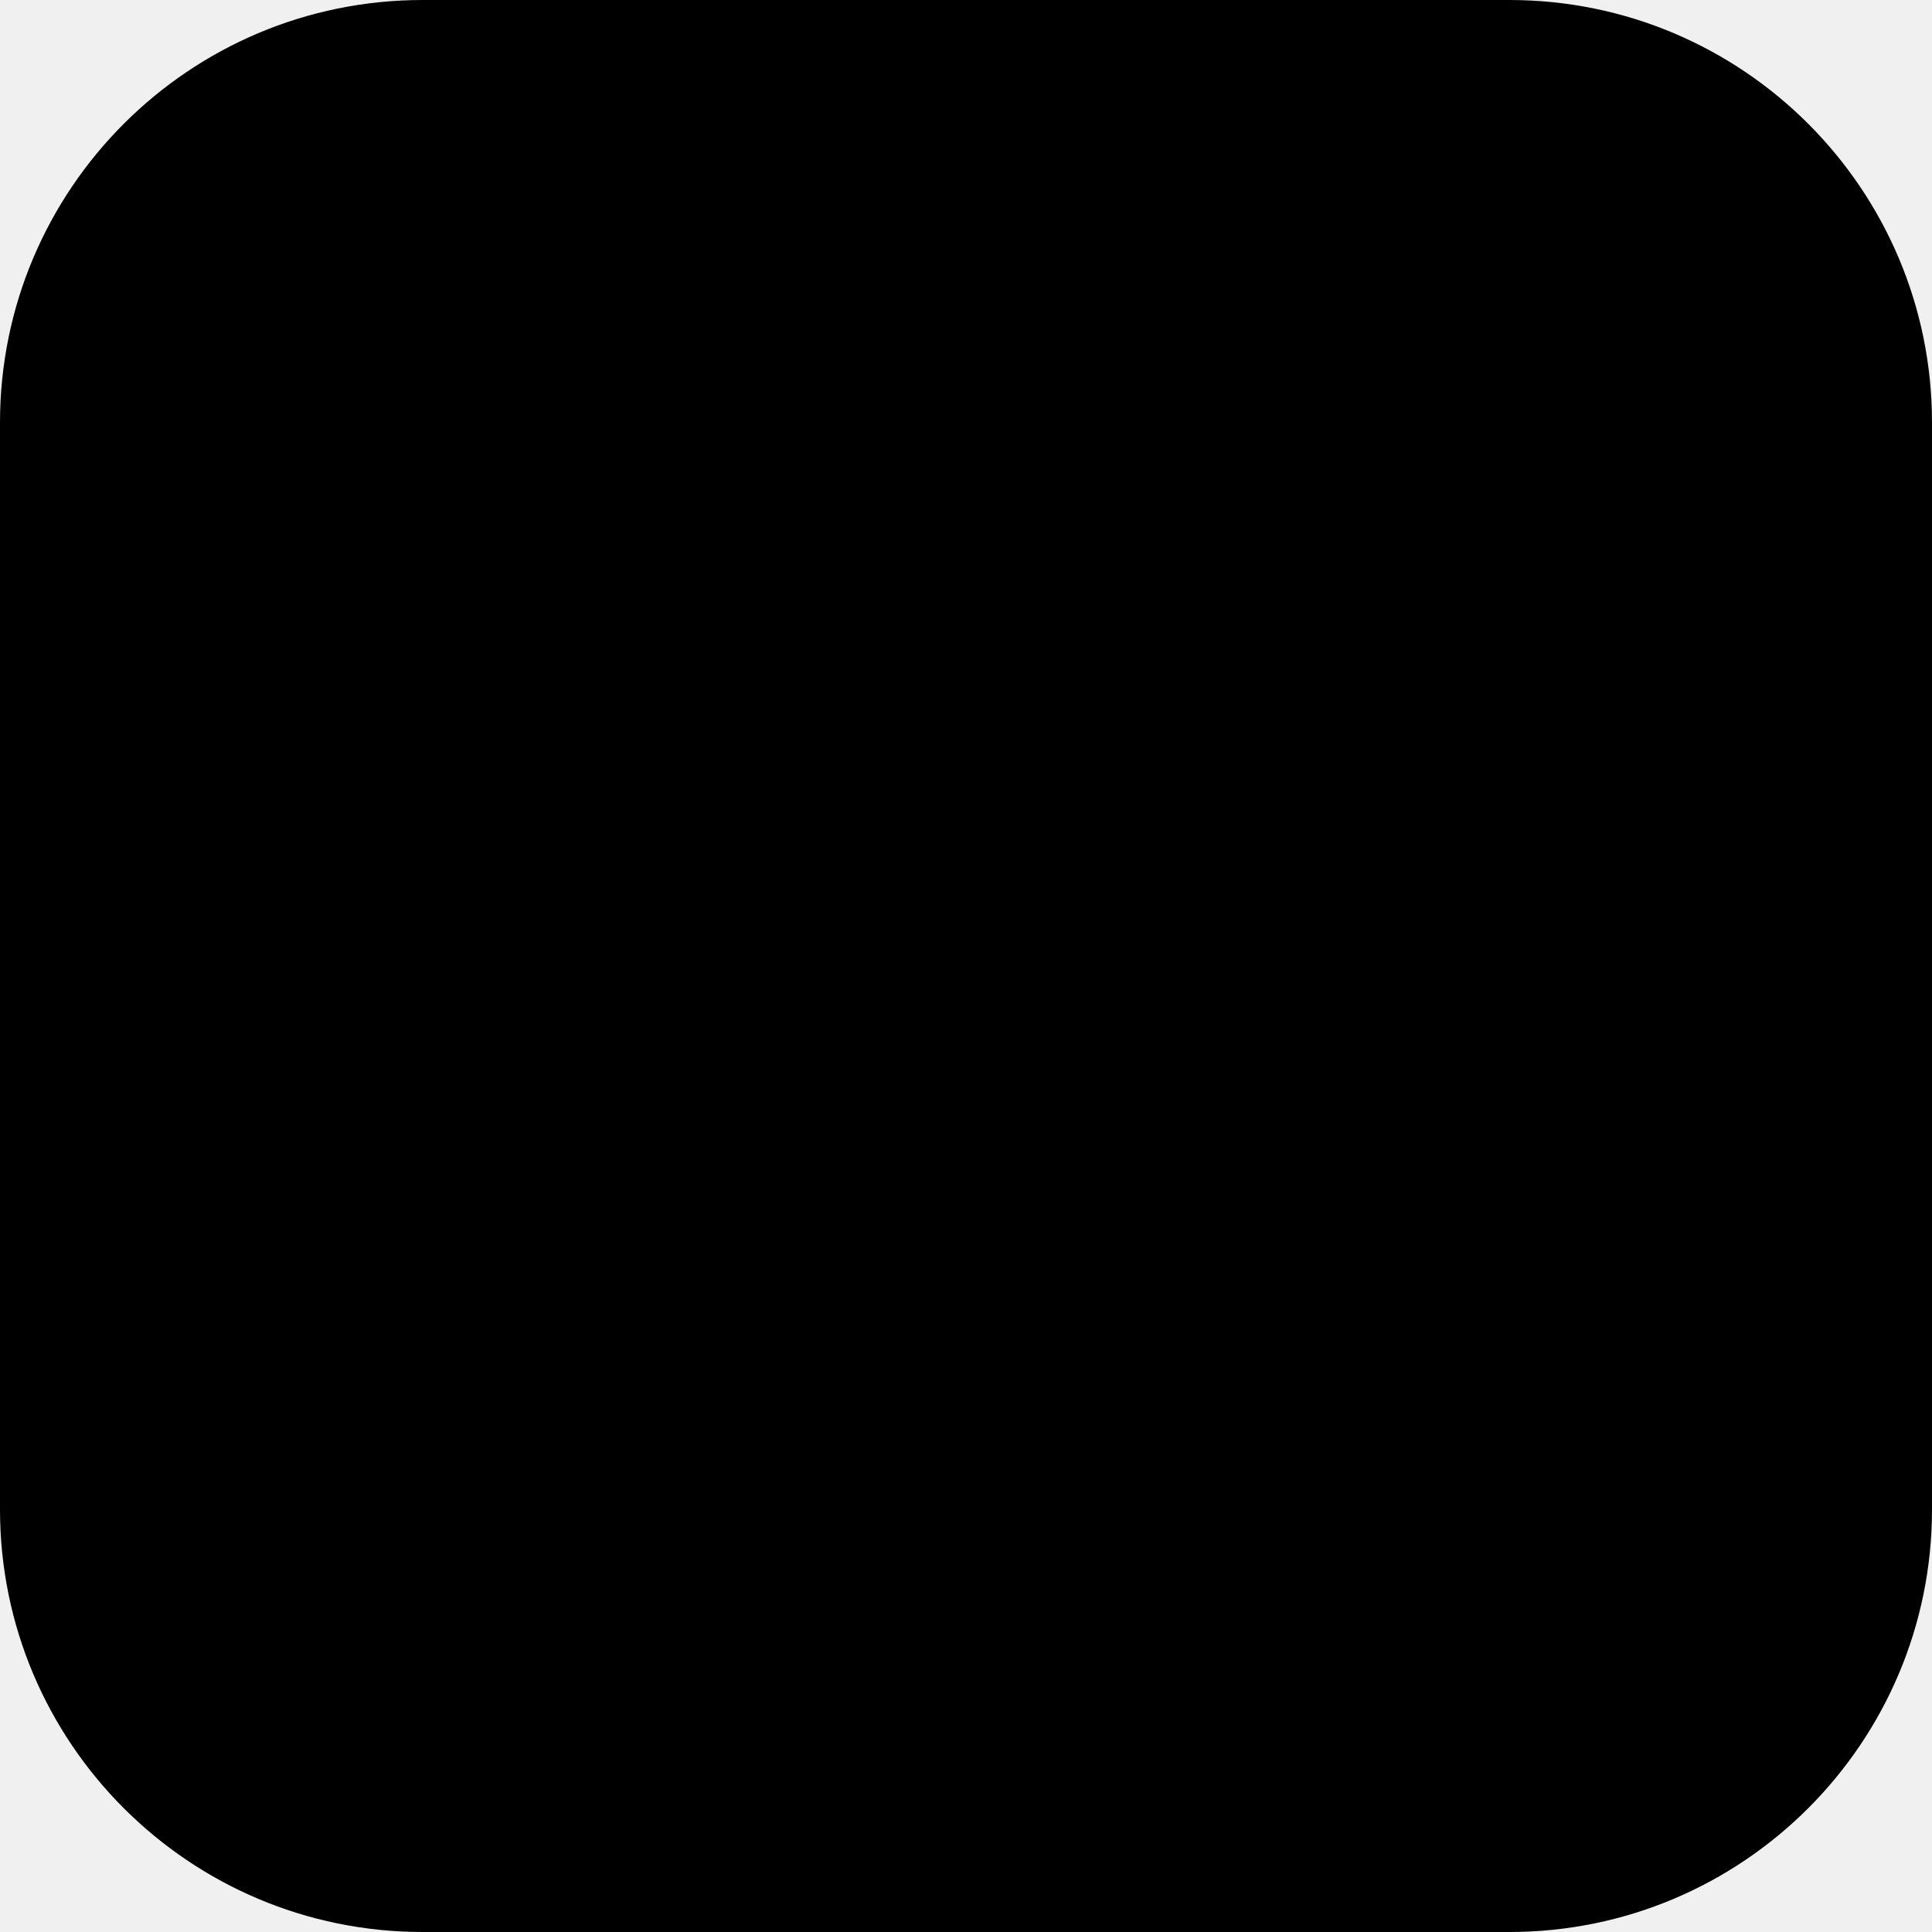
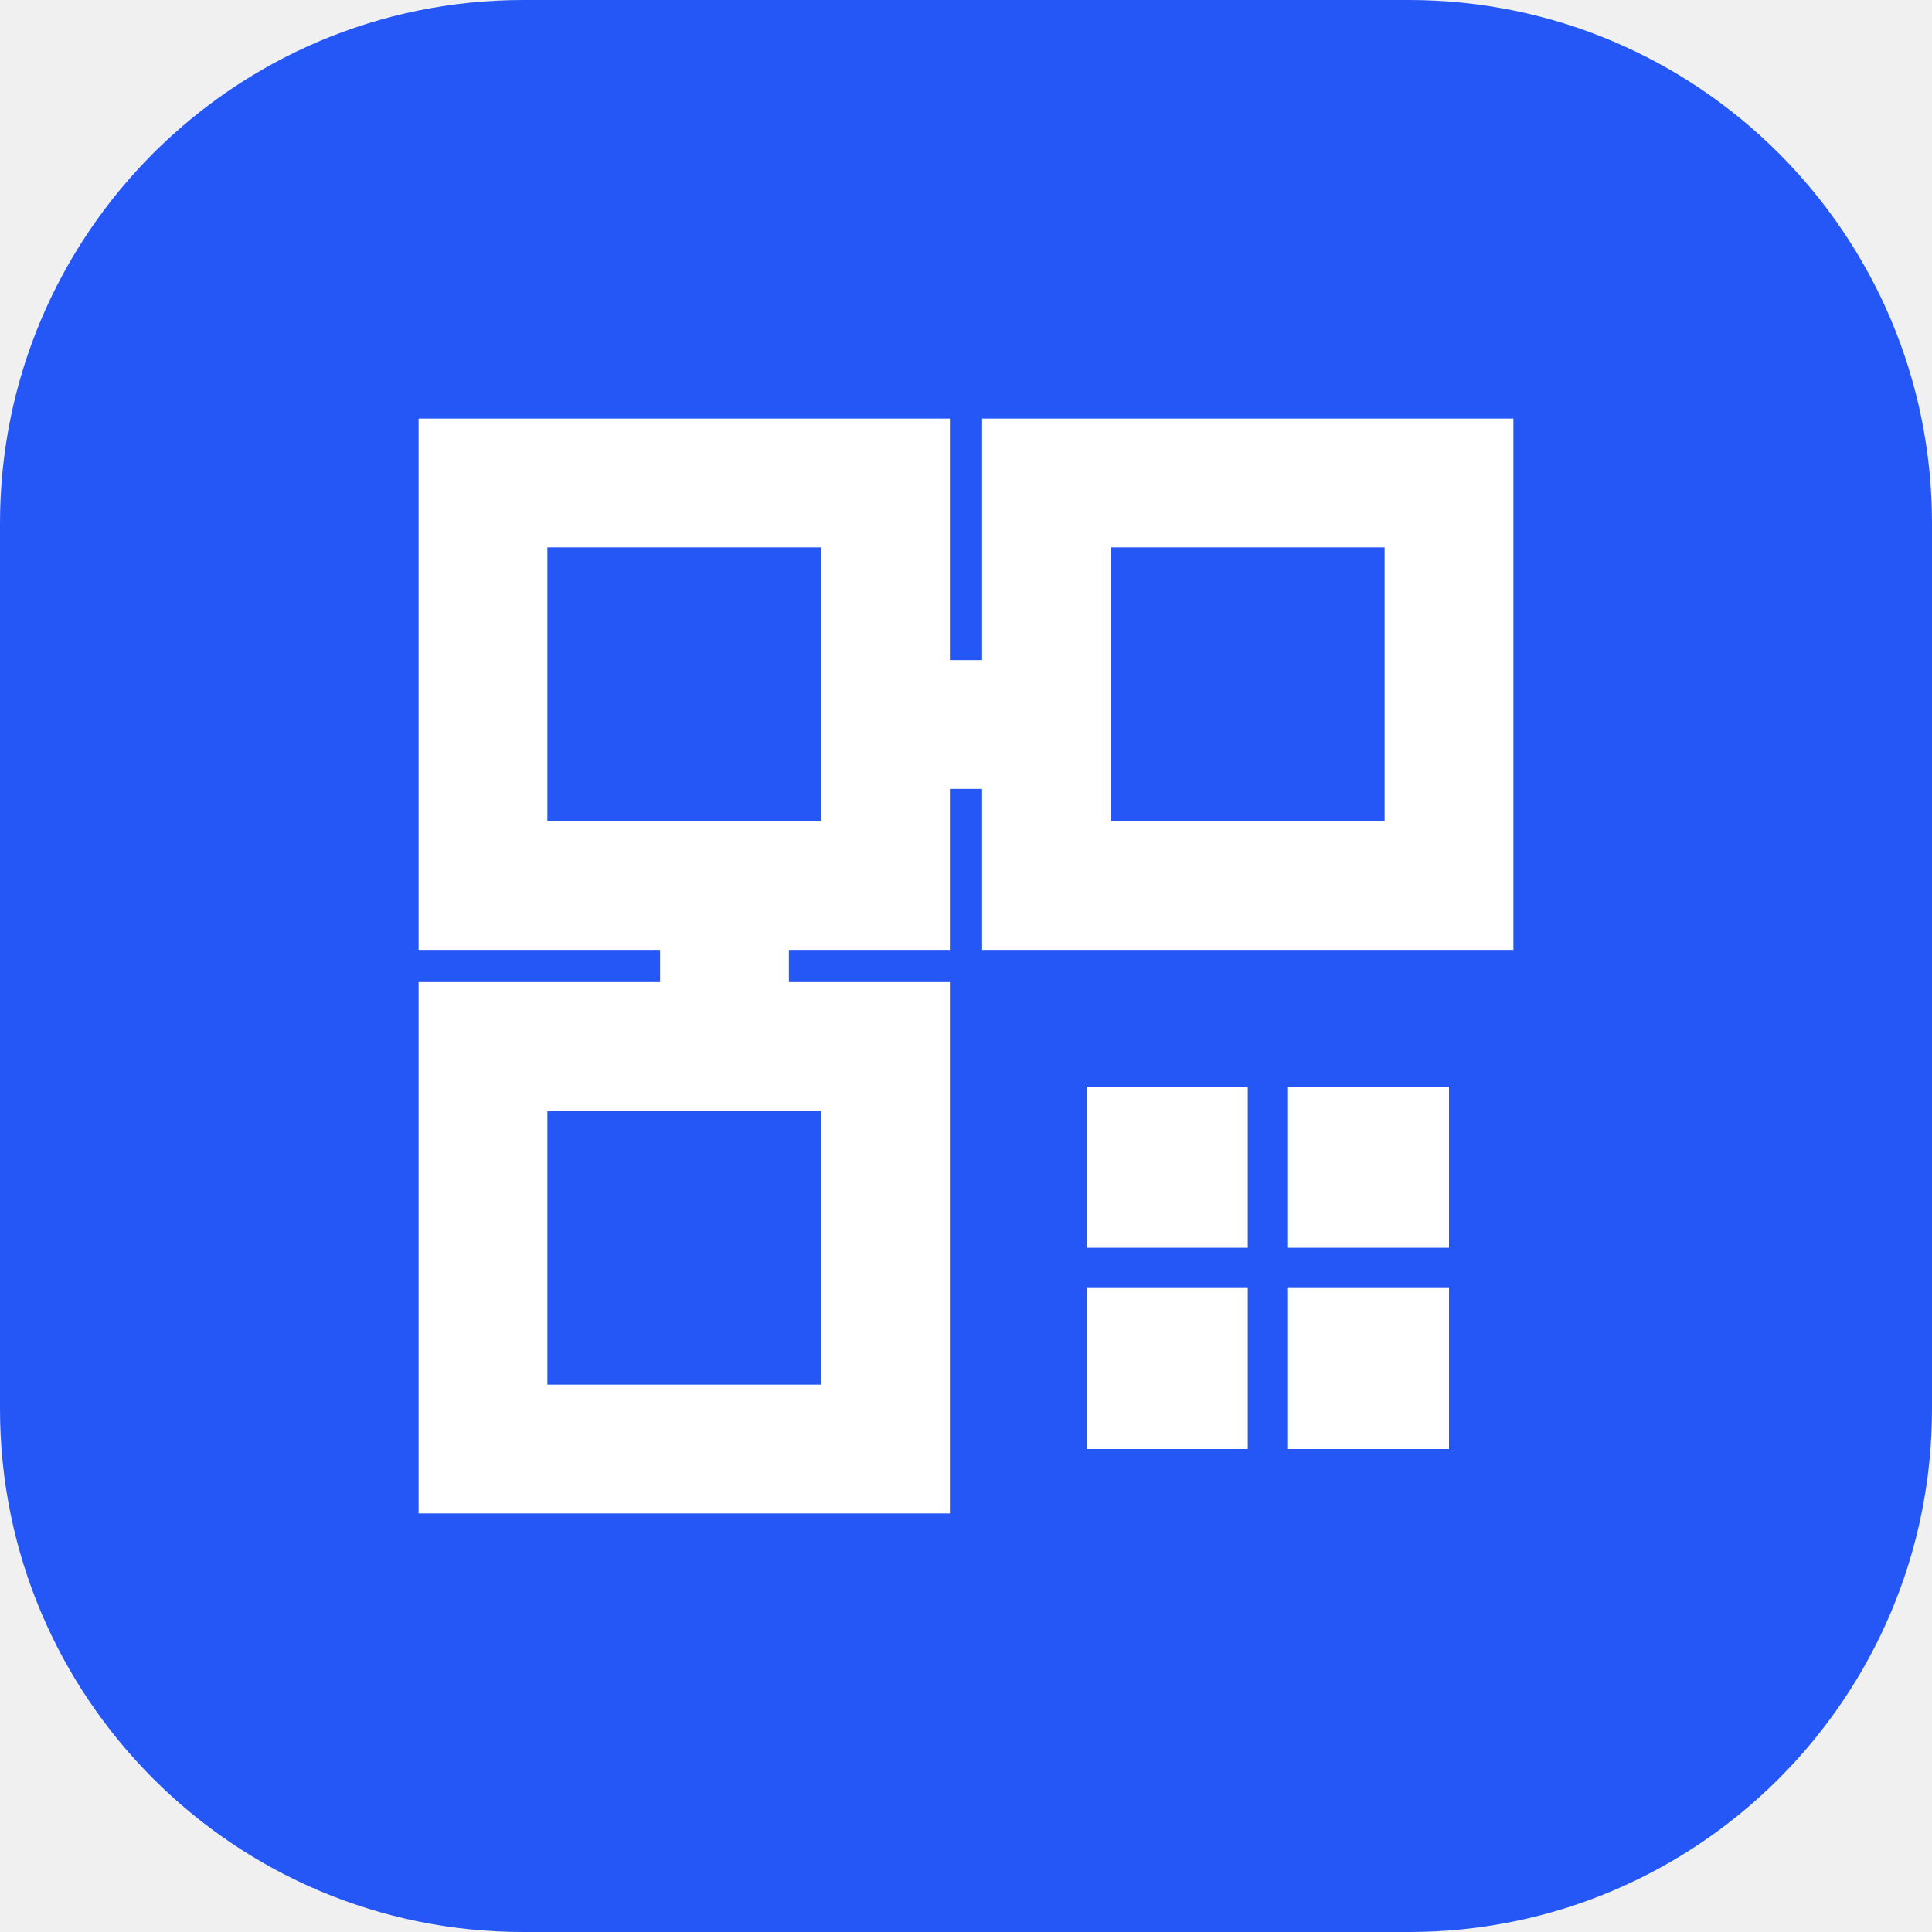
- <svg xmlns="http://www.w3.org/2000/svg" viewBox="0 0 32 32">
-   <rect width="32" height="32" rx="7" fill="oklch(58% 0.16 264)" />
-   <rect x="6" y="6" width="8" height="8" rx="1.5" fill="none" stroke="oklch(99% 0 0)" stroke-width="2.4" />
-   <rect x="9" y="9" width="2" height="2" fill="oklch(99% 0 0)" />
-   <rect x="18" y="6" width="8" height="8" rx="1.5" fill="none" stroke="oklch(99% 0 0)" stroke-width="2.4" />
-   <rect x="21" y="9" width="2" height="2" fill="oklch(99% 0 0)" />
-   <rect x="6" y="18" width="8" height="8" rx="1.5" fill="none" stroke="oklch(99% 0 0)" stroke-width="2.4" />
-   <rect x="9" y="21" width="2" height="2" fill="oklch(99% 0 0)" />
-   <rect x="18" y="18" width="3" height="3" fill="oklch(99% 0 0)" />
-   <rect x="23" y="18" width="3" height="3" fill="oklch(99% 0 0)" />
-   <rect x="18" y="23" width="3" height="3" fill="oklch(99% 0 0)" />
-   <rect x="23" y="23" width="3" height="3" fill="oklch(99% 0 0)" />
+ <svg xmlns="http://www.w3.org/2000/svg" viewBox="0 0 48 48">
+   <rect width="48" height="48" rx="13" fill="#2457f5" />
+   <path d="M12 12h10v10H12zm14 0h10v10H26zM12 26h10v10H12z" fill="none" stroke="#fff" stroke-width="3.2" />
+   <path d="M27 27h4v4h-4zm5 5h4v4h-4zm0-5h4v4h-4zm-5 5h4v4h-4z" fill="#fff" />
+   <path d="M21 18h6M18 21v6" fill="none" stroke="#fff" stroke-width="3.2" />
</svg>
